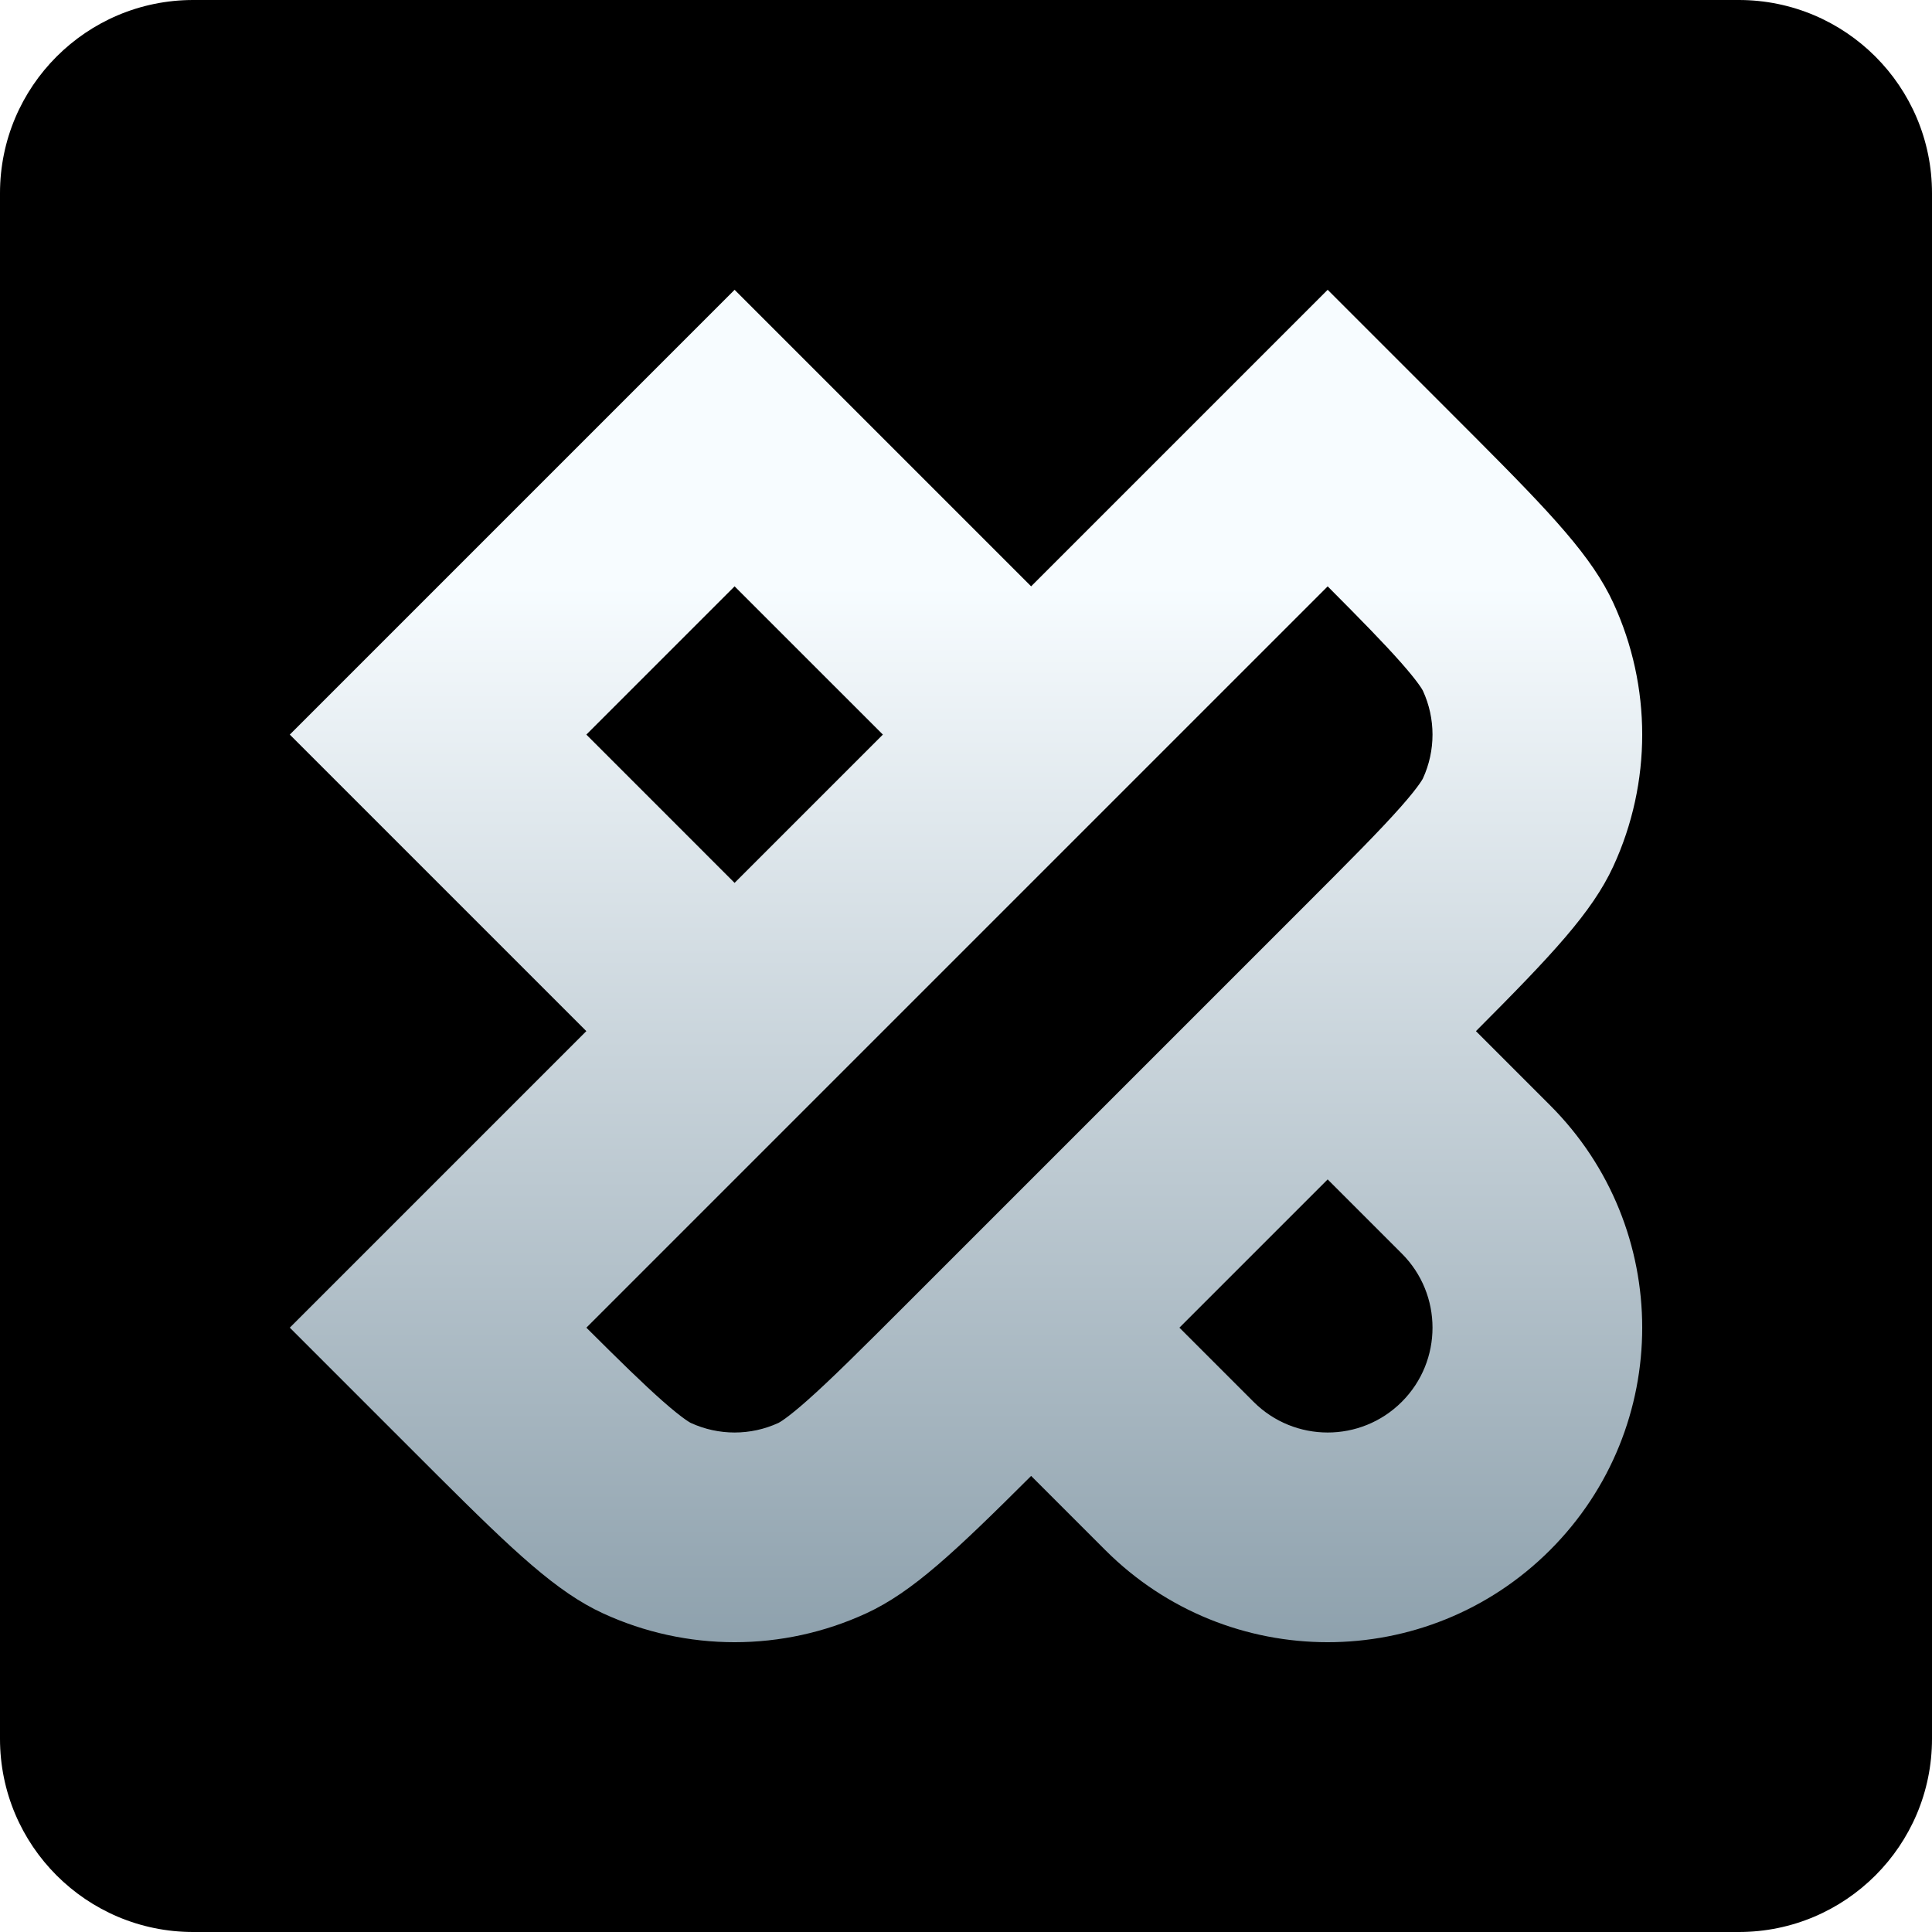
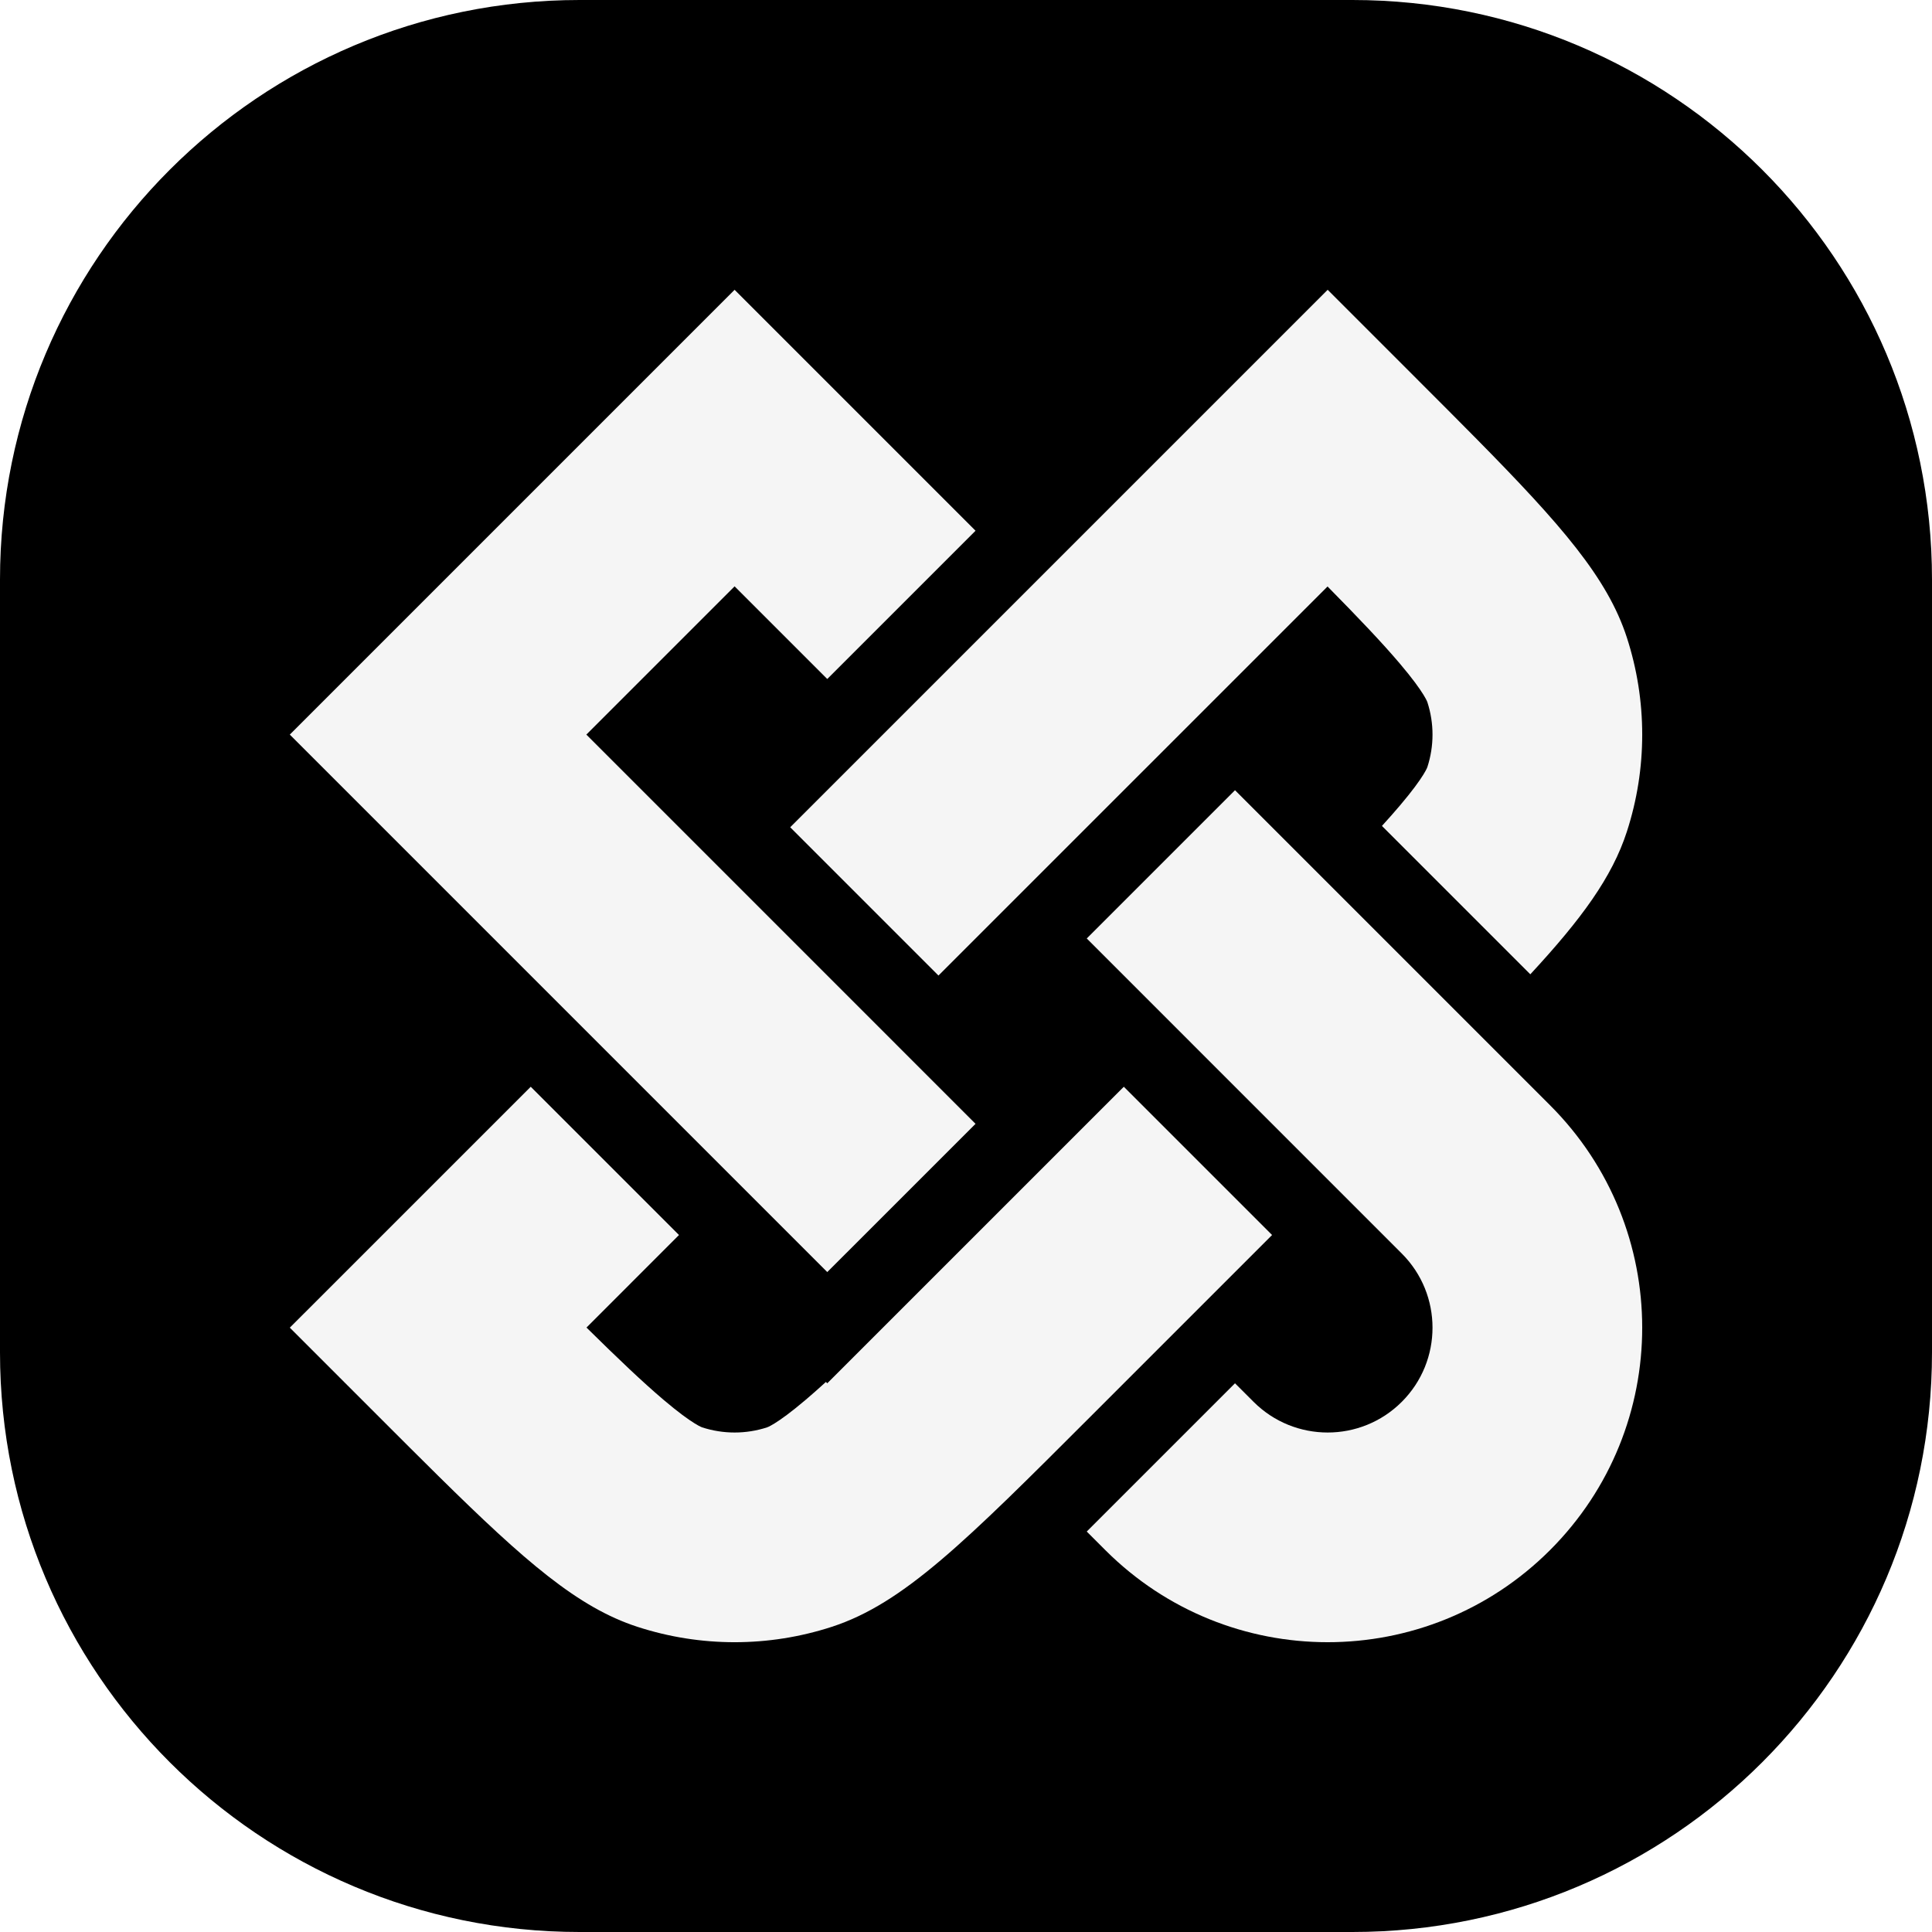
<svg xmlns="http://www.w3.org/2000/svg" width="80" height="80" viewBox="0 0 80 80" fill="none">
-   <rect width="80" height="80" rx="8" fill="black" />
-   <path fill-rule="evenodd" clip-rule="evenodd" d="M17.065 60.041C17.441 60.417 17.799 60.775 18.14 61.115C21.302 64.267 23.059 65.925 24.966 66.804C28.426 68.399 32.411 68.399 35.871 66.804C37.777 65.925 39.535 64.267 42.697 61.115L45.767 64.185C50.853 69.272 59.099 69.272 64.185 64.185C69.272 59.099 69.272 50.853 64.185 45.767L61.116 42.697C64.268 39.535 65.925 37.777 66.804 35.871C68.399 32.411 68.399 28.426 66.804 24.966C65.925 23.059 64.267 21.302 61.115 18.14C60.775 17.799 60.417 17.441 60.041 17.065L54.976 12L42.697 24.279L30.418 12L12 30.418L24.279 42.697L12 54.976L17.065 60.041ZM53.902 37.632L37.632 53.902C35.627 55.907 34.398 57.131 33.415 58C32.585 58.734 32.269 58.903 32.236 58.919C31.083 59.45 29.754 59.45 28.601 58.919C28.637 58.935 28.354 58.824 27.422 58C26.628 57.298 25.674 56.365 24.28 54.976L54.976 24.28C56.365 25.674 57.298 26.628 58 27.422C58.734 28.252 58.903 28.567 58.919 28.601C58.92 28.604 58.92 28.605 58.92 28.603C58.92 28.603 58.919 28.602 58.919 28.601C59.45 29.754 59.45 31.082 58.919 32.236C58.935 32.2 58.824 32.483 58 33.415C57.131 34.397 55.907 35.627 53.902 37.632ZM58.046 51.907L54.976 48.837L48.837 54.976L51.907 58.046C53.602 59.741 56.351 59.741 58.046 58.046C59.741 56.351 59.741 53.602 58.046 51.907ZM36.558 30.418L30.418 24.279L24.279 30.418L30.418 36.558L36.558 30.418Z" fill="url(#paint0_linear_760_5400)" />
-   <defs>
-     <linearGradient id="paint0_linear_760_5400" x1="40" y1="12" x2="40" y2="68" gradientUnits="userSpaceOnUse">
-       <stop offset="0.219" stop-color="#F7FCFF" />
-       <stop offset="1" stop-color="#8EA1AD" />
-     </linearGradient>
-   </defs>
+   <rect width="80" height="80" rx="24" fill="black" />
+   <path d="M34.255 57.279L34.2 57.223C33.903 57.493 33.625 57.739 33.36 57.964C32.741 58.489 32.337 58.776 32.077 58.937C31.953 59.014 31.872 59.055 31.827 59.077C31.784 59.097 31.764 59.104 31.76 59.105C30.888 59.388 29.949 59.388 29.077 59.105C29.073 59.104 29.053 59.097 29.01 59.077C28.965 59.055 28.883 59.014 28.76 58.937C28.5 58.776 28.096 58.489 27.477 57.964C26.613 57.231 25.615 56.282 24.285 54.971L28.116 51.139L21.977 45L12 54.976L15.684 58.66C16.576 59.552 17.391 60.367 18.145 61.111C21.745 64.662 23.935 66.564 26.394 67.363C29.01 68.213 31.827 68.213 34.443 67.363C37.417 66.396 39.995 63.818 45.153 58.66L52.674 51.139L46.535 45L34.255 57.279Z" fill="#F5F5F5" />
+   <path d="M67.363 34.443C66.753 36.319 65.502 38.037 63.367 40.344L57.223 34.2C57.493 33.903 57.739 33.625 57.964 33.36C58.489 32.741 58.776 32.337 58.937 32.077C59.014 31.953 59.055 31.872 59.077 31.827C59.097 31.784 59.104 31.764 59.105 31.76C59.388 30.888 59.388 29.949 59.105 29.077C59.104 29.073 59.097 29.053 59.077 29.01C59.055 28.965 59.014 28.883 58.937 28.76C58.776 28.5 58.489 28.096 57.964 27.477C57.231 26.613 56.282 25.615 54.971 24.285L38.86 40.395L32.721 34.255L54.976 12L58.66 15.684C59.552 16.576 60.367 17.391 61.111 18.145C64.662 21.745 66.564 23.935 67.363 26.394C68.213 29.01 68.213 31.827 67.363 34.443Z" fill="#F5F5F5" />
+   <path d="M45 38.86L58.046 51.907C59.741 53.602 59.741 56.351 58.046 58.046C56.351 59.741 53.602 59.741 51.907 58.046L51.139 57.279L45 63.418L45.767 64.185C50.853 69.272 59.099 69.272 64.185 64.185C69.272 59.099 69.272 50.853 64.185 45.767L51.139 32.721L45 38.86Z" fill="#F5F5F5" />
+   <path d="M40.395 46.535L34.255 52.674L12 30.418L30.418 12L40.395 21.977L34.255 28.116L30.418 24.279L24.279 30.418L40.395 46.535Z" fill="#F5F5F5" />
</svg>
